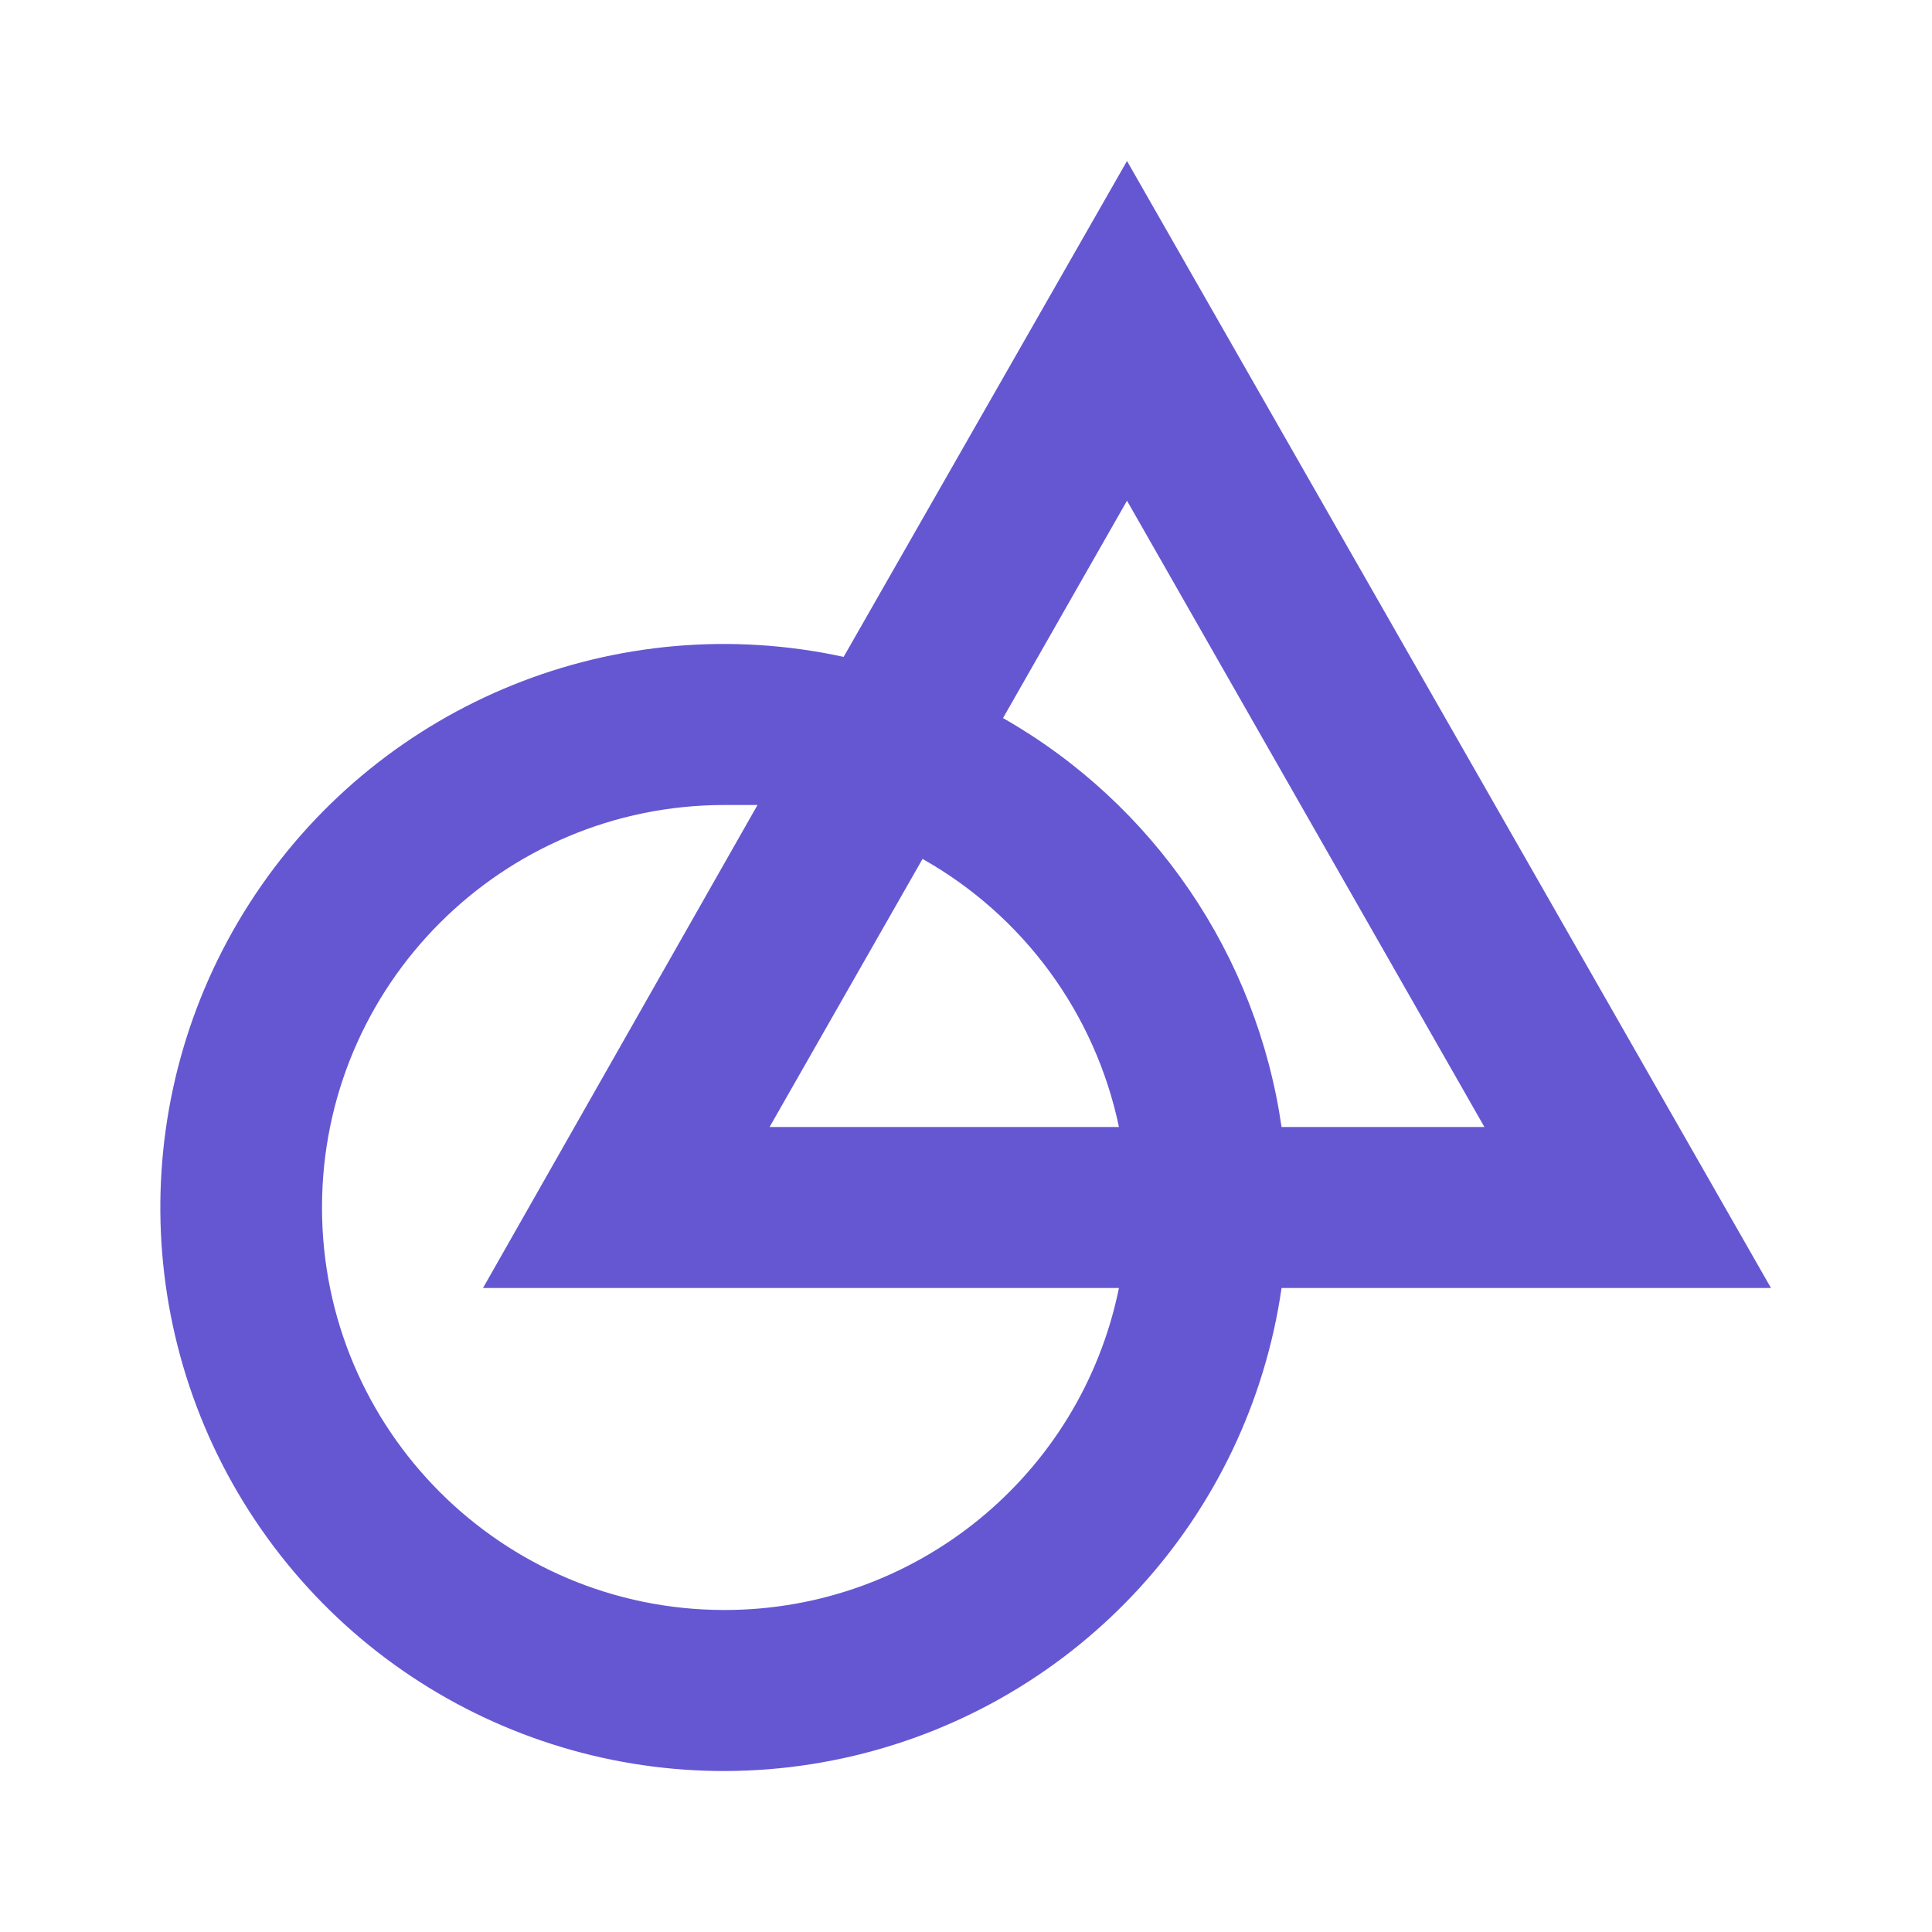
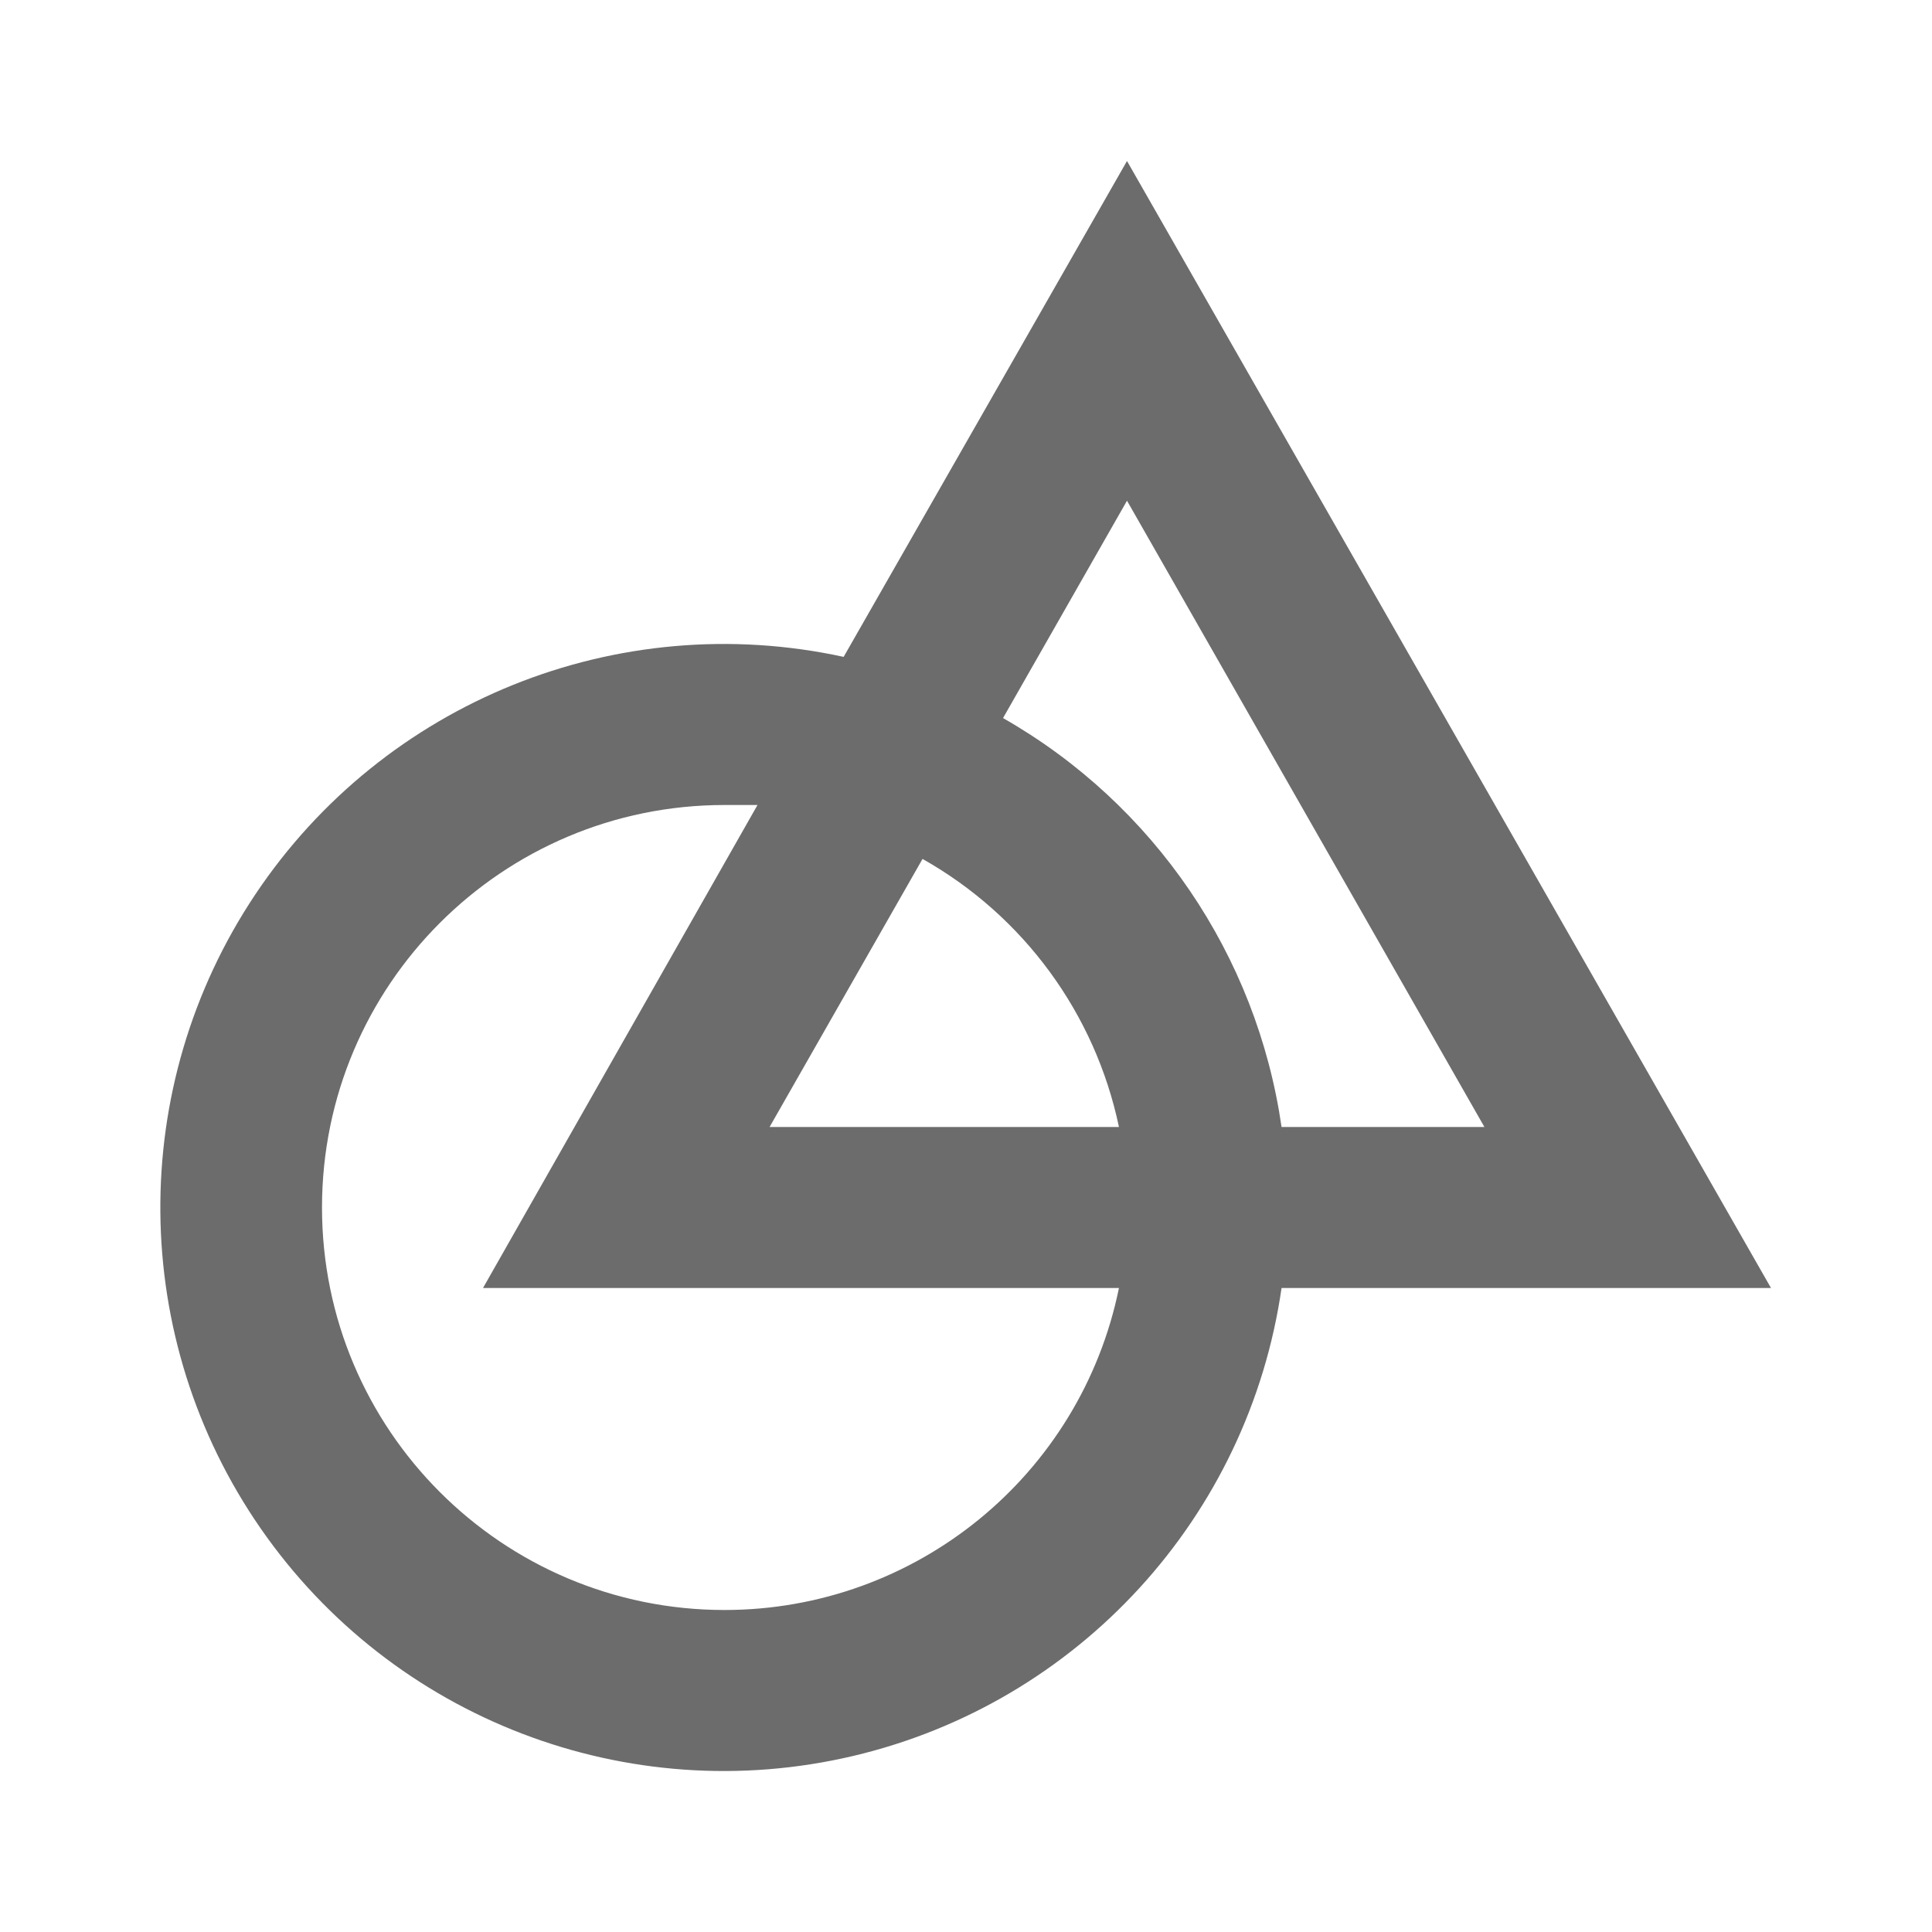
- <svg xmlns="http://www.w3.org/2000/svg" id="tools_panel_ggb" viewBox="0 0 24 24" width="24" height="24" style="fill: rgb(101, 87, 210);">
+ <svg xmlns="http://www.w3.org/2000/svg" id="tools_panel_ggb" viewBox="0 0 24 24" width="24" height="24" style="fill: rgba(108,108,108, 1);">
  <path d="M22 16L14 2l-3.52 6.16A7 7 0 1 0 15.92 16zm-8-9.78L18.44 14h-2.52a7 7 0 0 0-3.46-5.08zm-2.54 4.45A5 5 0 0 1 13.9 14H9.56zM9 20a5 5 0 0 1 0-10h.41L6 16h7.9A5 5 0 0 1 9 20z" />
</svg>
